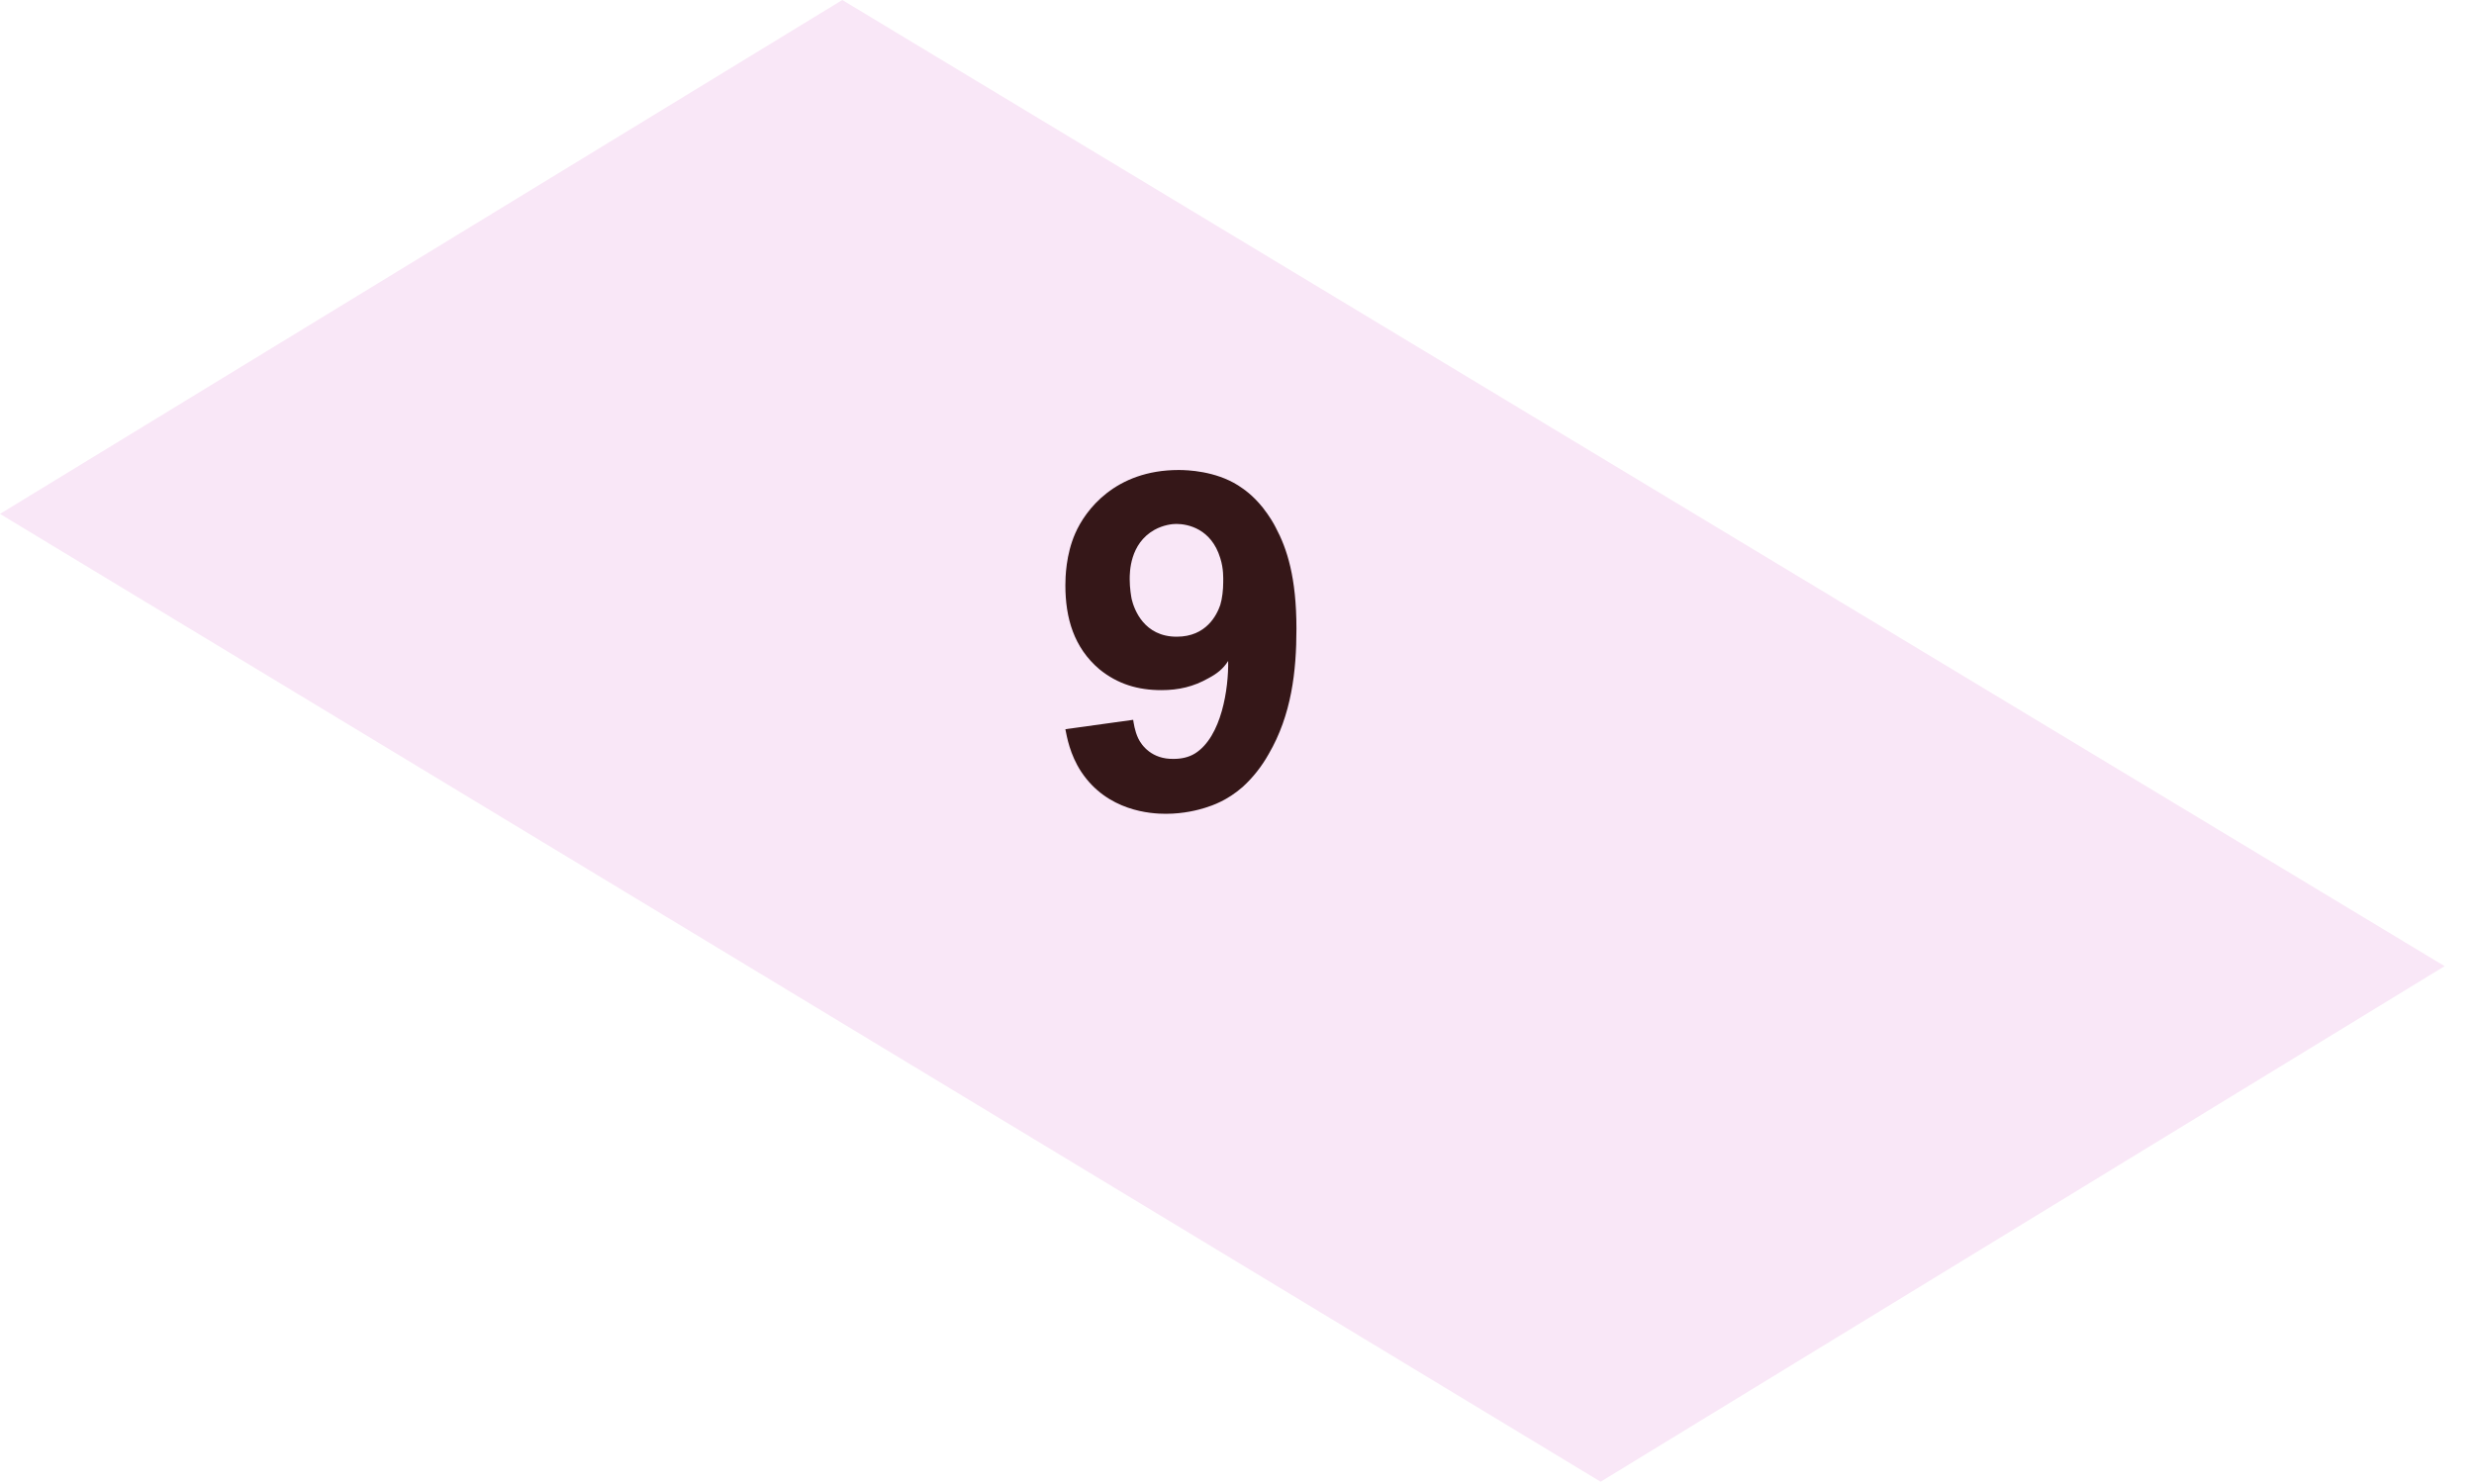
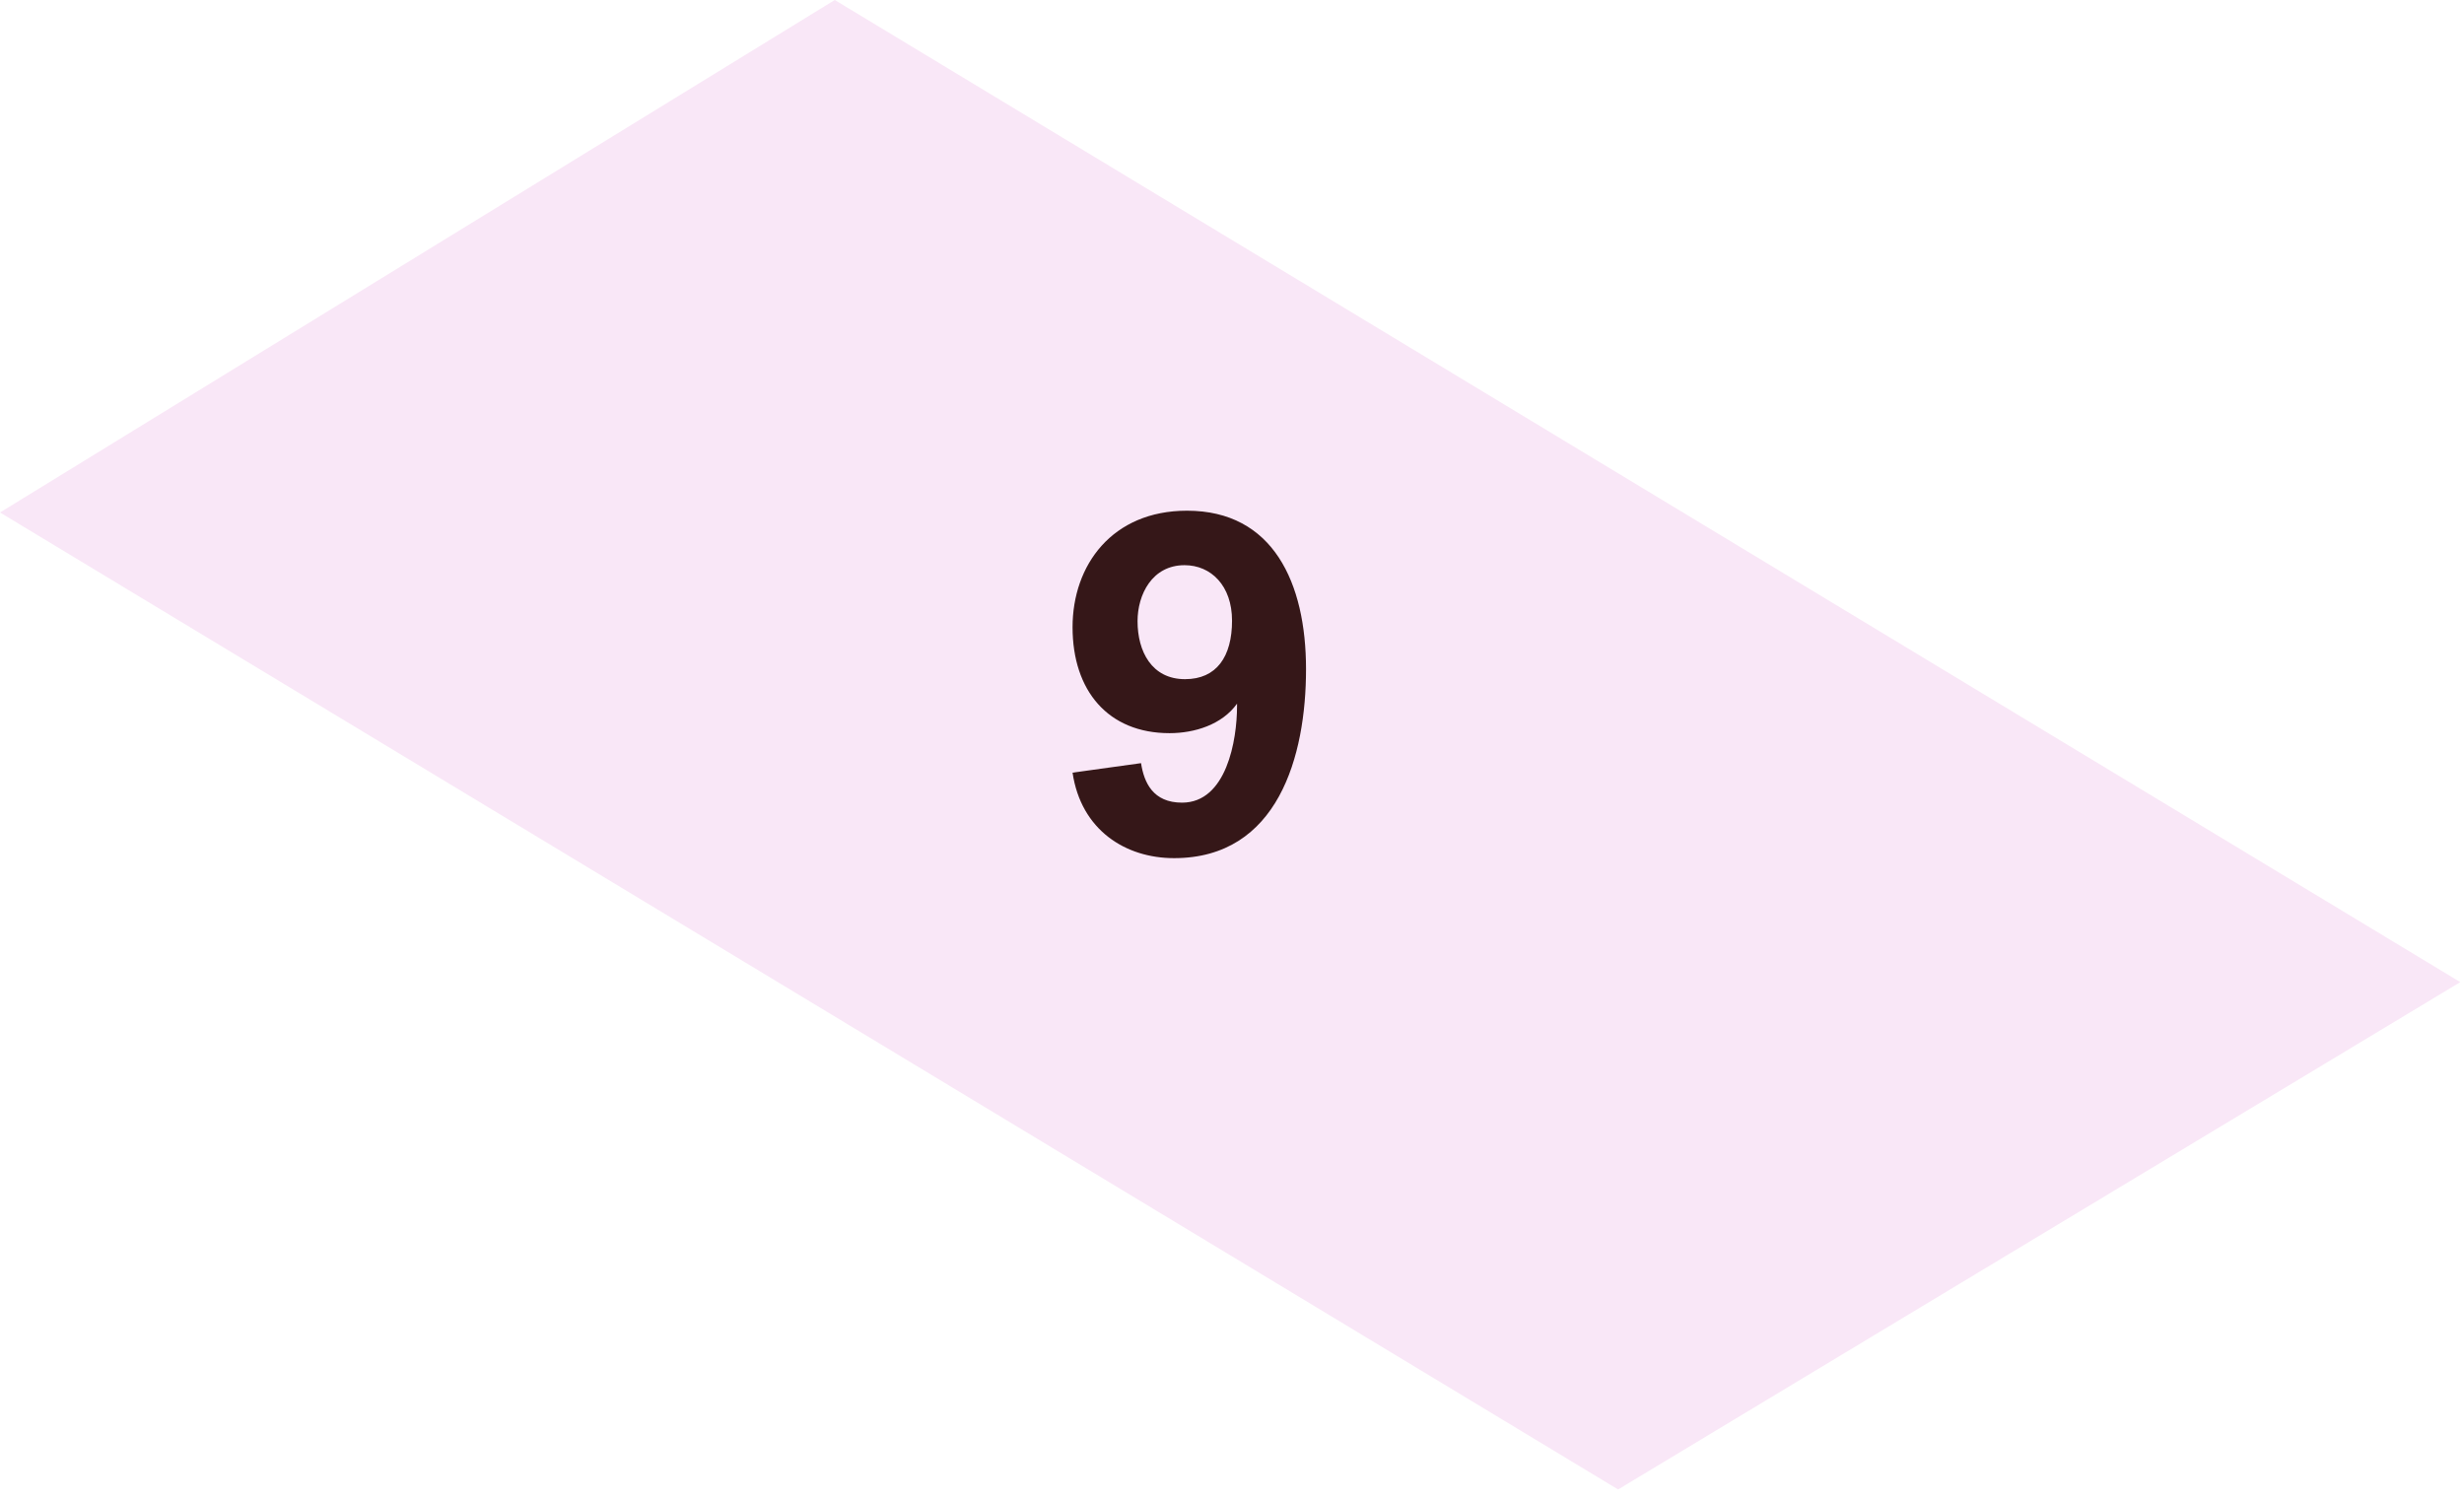
- <svg xmlns="http://www.w3.org/2000/svg" width="70" height="42" viewBox="0 0 70 42" fill="none">
-   <path d="M45.288 41.936L0 14.544L23.832 0L69.168 27.344L45.288 41.936Z" fill="#F9E7F7" />
-   <path opacity="0.9" d="M36.682 17.796C36.682 19 36.542 20.232 35.898 21.338C35.702 21.688 35.45 22.01 35.156 22.276C34.722 22.654 34.316 22.794 34.092 22.864C33.91 22.92 33.504 23.032 32.986 23.032C32.566 23.032 31.334 22.962 30.592 21.842C30.27 21.352 30.186 20.848 30.144 20.638L32.062 20.372C32.076 20.456 32.104 20.68 32.202 20.89C32.3 21.1 32.594 21.492 33.21 21.478C33.42 21.478 33.63 21.436 33.812 21.324C34.568 20.848 34.764 19.476 34.75 18.706C34.61 18.93 34.428 19.07 34.19 19.196C33.77 19.434 33.35 19.532 32.86 19.532C32.202 19.532 31.628 19.364 31.11 18.944C30.382 18.328 30.144 17.488 30.144 16.564C30.144 16.34 30.158 15.696 30.424 15.094C30.704 14.45 31.544 13.302 33.35 13.302C33.602 13.302 34.386 13.33 35.03 13.736C35.198 13.848 35.436 14.002 35.73 14.366C35.926 14.618 36.038 14.814 36.094 14.926C36.416 15.528 36.682 16.34 36.682 17.796ZM34.61 16.48C34.61 16.368 34.624 16.102 34.526 15.794C34.274 14.968 33.616 14.828 33.28 14.828C33.168 14.828 32.916 14.856 32.664 14.996C31.964 15.388 31.964 16.2 31.964 16.396C31.964 16.648 32.006 16.886 32.02 16.956C32.09 17.25 32.37 18.02 33.294 18.02C34.134 18.02 34.428 17.404 34.526 17.124C34.582 16.942 34.61 16.69 34.61 16.48Z" fill="#200000" />
+ <svg xmlns="http://www.w3.org/2000/svg" width="69" height="42" viewBox="0 0 69 42" fill="none">
+   <path d="M45.312 41.712L0 14.352L23.376 0L68.896 27.504L45.312 41.712Z" fill="#F9E7F7" />
+   <path opacity="0.9" d="M30.035 21.638L31.953 21.372C32.037 21.918 32.289 22.478 33.101 22.478C34.347 22.478 34.641 20.728 34.641 19.776V19.706C34.221 20.294 33.451 20.532 32.751 20.532C31.029 20.532 30.035 19.342 30.035 17.564C30.035 15.828 31.141 14.302 33.241 14.302C35.649 14.302 36.573 16.318 36.573 18.74C36.573 21.176 35.789 24.032 32.877 24.032C31.519 24.032 30.273 23.248 30.035 21.638ZM31.855 17.396C31.855 18.236 32.247 19.02 33.185 19.02C34.067 19.02 34.501 18.39 34.501 17.382C34.501 16.402 33.913 15.828 33.171 15.828C32.261 15.828 31.855 16.654 31.855 17.396Z" fill="#200000" />
</svg>
